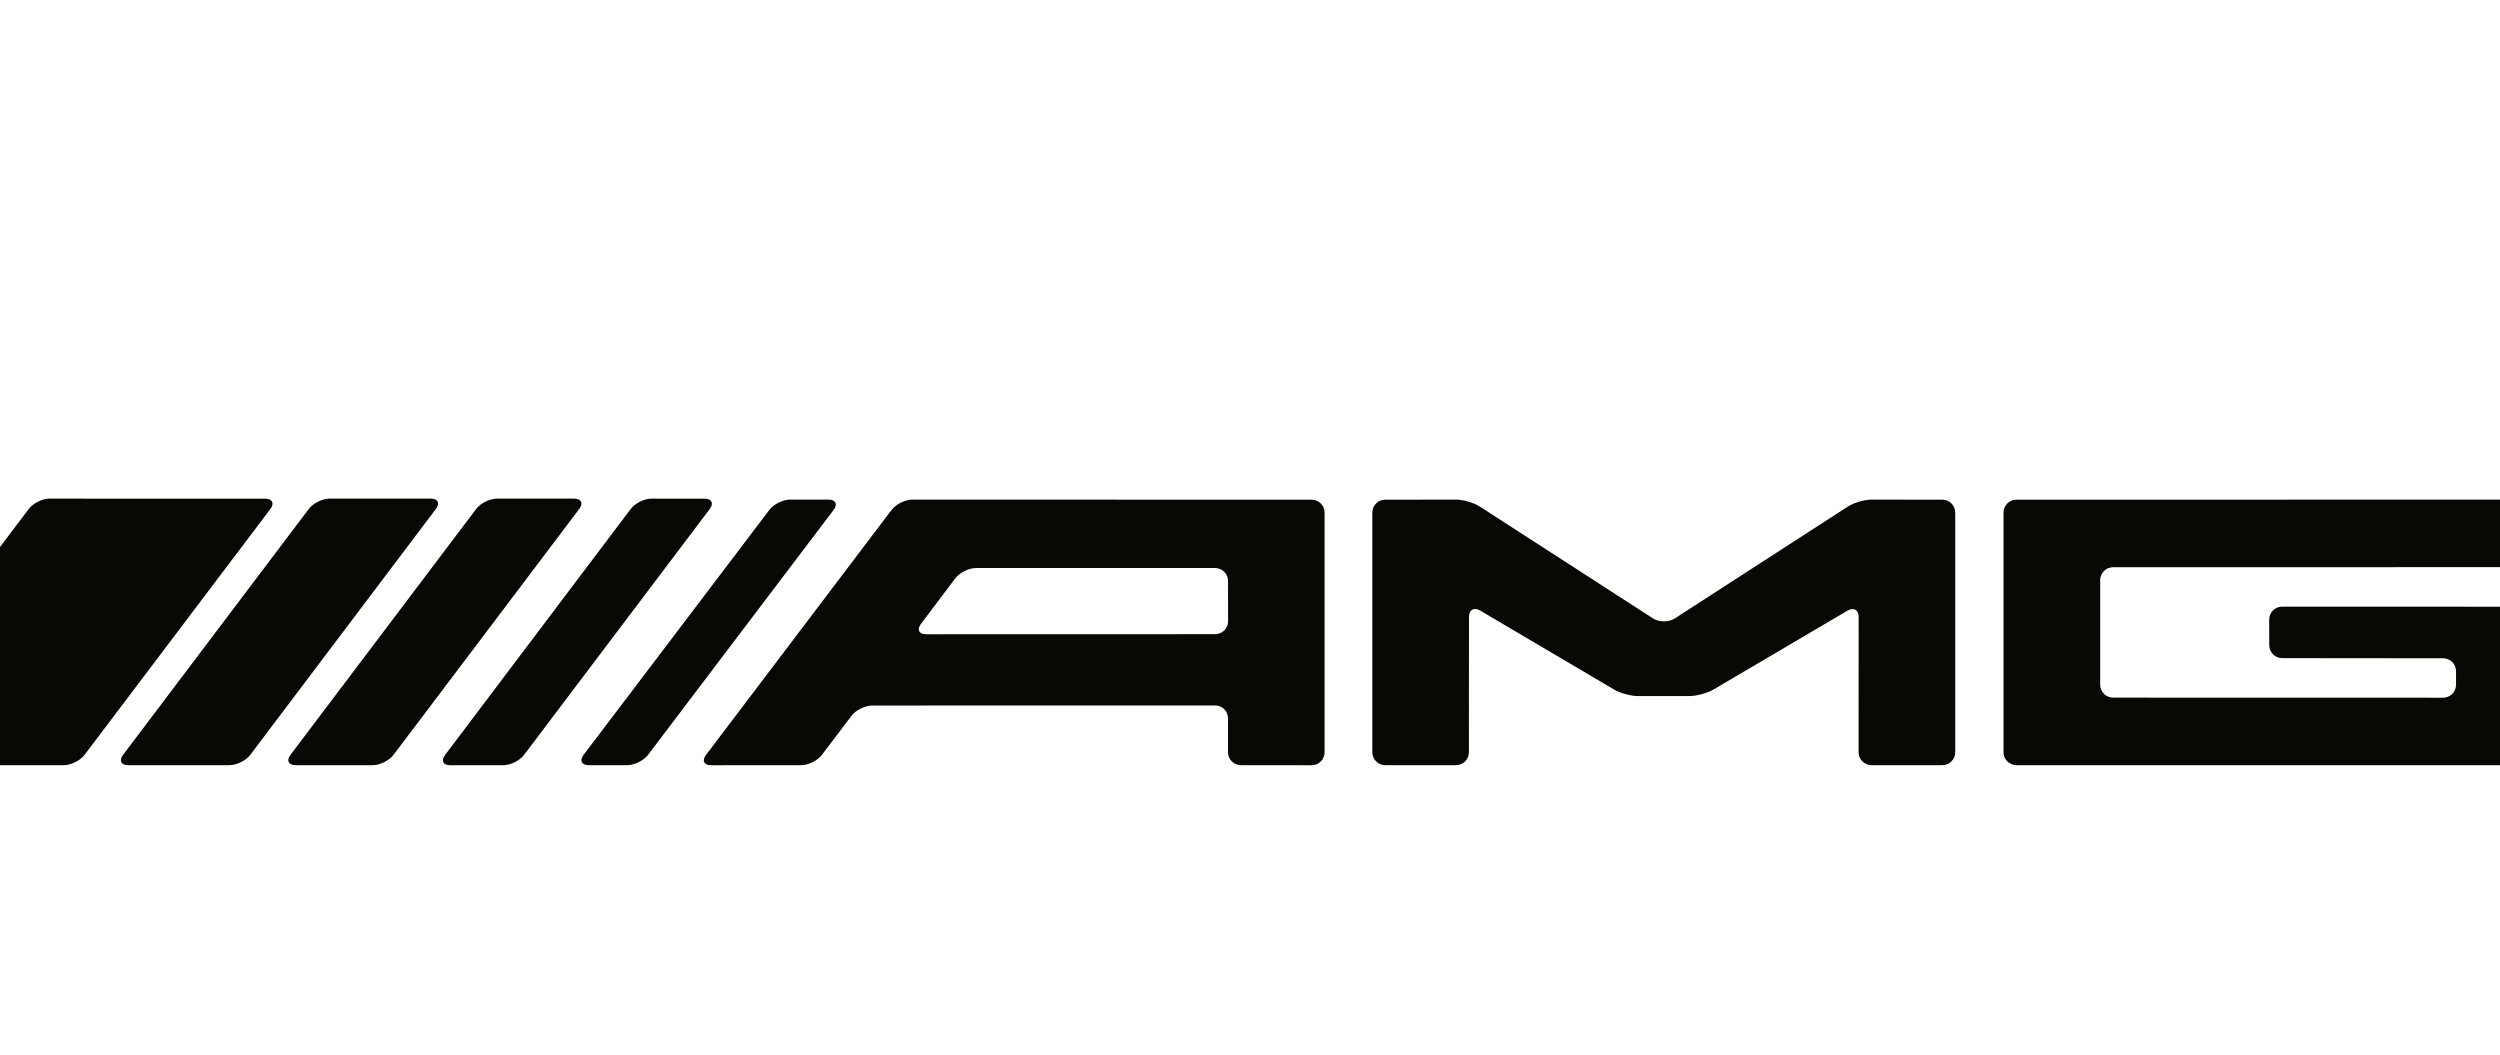
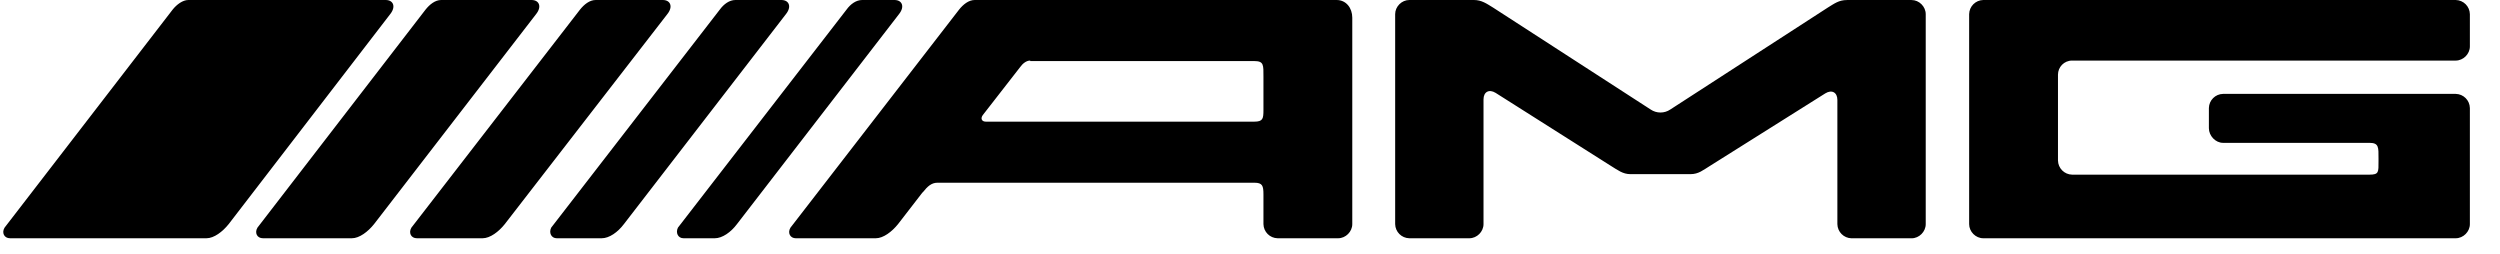
- <svg xmlns="http://www.w3.org/2000/svg" version="1.1" width="200.675" height="84.669" viewBox="50.0 0 550.10 40.669" id="svg2" xml:space="preserve">
-   <defs id="defs6">
-     <linearGradient id="linearGradient3760">
-       <stop id="stop3762" style="stop-color: #000000; stop-opacity: 1" offset="0" />
-     </linearGradient>
-   </defs>
-   <g transform="matrix(1.25,0,0,-1.25,15.00013,72.66938)" id="g10" style="fill: #080804; fill-opacity: 1; stroke: none">
-     <g transform="scale(0.1,0.1)" id="g12" style="fill: #080804; fill-opacity: 1; stroke: none">
-       <path d="m 367.008,469.344 c -12.473,0.011 -28.824,-8.133 -36.34,-18.086 L 3.773,18.23 C -3.738,8.281 0.316,0.137 12.789,0.137 l 379.649,0 c 12.468,0 28.828,8.145 36.347,18.094 L 755.973,451.102 c 7.519,9.953 3.465,18.097 -9.004,18.105 l -379.961,0.137" id="path14" style="fill: #080804; fill-opacity: 1; fill-rule: nonzero; stroke: none" />
-       <path d="m 1047.39,451.258 c 7.51,9.953 3.45,18.097 -9.02,18.097 l -178.393,0 c -12.473,0 -28.829,-8.144 -36.344,-18.097 L 496.594,18.23 C 489.078,8.281 493.129,0.137 505.602,0.137 l 178.554,0 c 12.469,0 28.824,8.145 36.336,18.094 L 1047.39,451.258" id="path16" style="fill: #080804; fill-opacity: 1; fill-rule: nonzero; stroke: none" />
-       <path d="m 1154.66,469.355 c -12.47,0 -28.83,-8.144 -36.34,-18.097 L 791.277,18.23 C 783.766,8.281 787.816,0.137 800.289,0.137 l 136.055,0 c 12.468,0 28.828,8.145 36.344,18.094 L 1299.73,451.258 c 7.51,9.953 3.46,18.097 -9.01,18.097 l -136.06,0" id="path18" style="fill: #080804; fill-opacity: 1; fill-rule: nonzero; stroke: none" />
-       <path d="M 1063.46,18.086 C 1055.95,8.125 1060,-0.012 1072.48,0.008 l 93.71,0.098 c 12.47,0.02 28.82,8.176 36.34,18.125 l 326.88,432.872 c 7.52,9.953 3.47,18.105 -9,18.125 l -93.72,0.097 c -12.47,0.02 -28.82,-8.113 -36.33,-18.074 L 1063.46,18.086" id="path20" style="fill: #080804; fill-opacity: 1; fill-rule: nonzero; stroke: none" />
-       <path d="m 1307.25,18.203 c -7.53,-9.934 -3.5,-18.066 8.98,-18.066 l 68.08,0 c 12.47,0 28.84,8.133 36.37,18.074 l 326.83,431.348 c 7.53,9.941 3.49,18.078 -8.98,18.078 l -67.77,0 c -12.47,0 -28.85,-8.137 -36.38,-18.067 L 1307.25,18.203" id="path22" style="fill: #080804; fill-opacity: 1; fill-rule: nonzero; stroke: none" />
-       <path d="m 1910.13,230.609 c -12.47,0 -16.53,8.145 -9.03,18.106 l 60.52,80.344 c 7.51,9.961 23.85,18.109 36.32,18.109 l 421.06,0 c 12.47,0 22.69,-10.207 22.71,-22.676 l 0.1,-71.054 c 0.02,-12.473 -10.18,-22.68 -22.65,-22.68 l -509.03,-0.149 z m -24.22,237.024 c -12.47,0.004 -28.83,-8.133 -36.36,-18.074 L 1522.71,18.055 C 1515.18,8.113 1519.22,-0.012 1531.69,0 l 158.72,0.117 c 12.47,0.008 28.83,8.152 36.36,18.094 l 52.15,68.848 c 7.53,9.941 23.9,18.078 36.37,18.086 l 603.71,0.136 c 12.47,0.012 22.68,-10.195 22.68,-22.664 l 0,-59.805 c 0,-12.473 10.2,-22.688 22.68,-22.695 L 2589,0 c 12.47,-0.012 22.68,10.184 22.68,22.656 l 0,422.149 c 0,12.468 -10.21,22.675 -22.68,22.679 l -703.09,0.149" id="path24" style="fill: #080804; fill-opacity: 1; fill-rule: nonzero; stroke: none" />
-       <path d="m 2695.74,22.812 c 0,-12.473 10.21,-22.676 22.68,-22.676 l 124.65,0 c 12.47,0 22.68,10.203 22.68,22.676 l 0.14,238.399 c 0,12.469 8.8,17.488 19.54,11.152 l 235.94,-139.14 c 10.74,-6.34 29.73,-11.512 42.2,-11.496 l 90.59,0.097 c 12.47,0.02 31.47,5.207 42.22,11.535 l 235.91,138.868 c 10.75,6.328 19.54,1.296 19.54,-11.172 l -0.14,-238.243 c 0,-12.473 10.19,-22.676 22.67,-22.676 l 124.8,0 c 12.47,0 22.68,10.203 22.68,22.676 l 0,421.993 c 0,12.468 -10.21,22.683 -22.68,22.695 l -124.65,0.117 c -12.47,0.008 -31.25,-5.519 -41.72,-12.285 L 3228.07,258.379 c -10.47,-6.77 -27.62,-6.77 -38.1,0 l -305.02,196.953 c -10.48,6.766 -29.26,12.293 -41.73,12.285 l -124.8,-0.117 c -12.47,-0.012 -22.68,-10.227 -22.68,-22.695 l 0,-421.993" id="path26" style="fill: #080804; fill-opacity: 1; fill-rule: nonzero; stroke: none" />
-       <path d="m 3806.84,22.812 c 0,-12.473 10.2,-22.676 22.67,-22.676 l 921.21,0 c 12.47,0 22.68,10.203 22.68,22.676 l 0,233.554 c 0,12.469 -10.21,22.676 -22.68,22.684 l -453.55,0.137 c -12.47,0.011 -22.66,-10.196 -22.64,-22.665 l 0.08,-45.273 c 0.02,-12.473 10.24,-22.688 22.71,-22.695 l 283.4,-0.274 c 12.47,-0.011 22.68,-10.226 22.68,-22.695 l 0,-24.024 c 0,-12.472 -10.21,-22.675 -22.68,-22.667 l -581.05,0.136 c -12.47,0.012 -22.68,10.215 -22.68,22.688 l 0,184.179 c 0,12.469 10.21,22.676 22.68,22.676 l 751.05,0.156 c 12.47,0 22.68,10.204 22.68,22.676 l 0,73.555 c 0,12.469 -10.21,22.676 -22.68,22.676 l -921.21,-0.157 c -12.47,0 -22.67,-10.207 -22.67,-22.675 l 0,-421.993" id="path28" style="fill: #080804; fill-opacity: 1; fill-rule: nonzero; stroke: none" />
-     </g>
-   </g>
+ <svg xmlns="http://www.w3.org/2000/svg" xml:space="preserve" viewBox="0 0 79 8" id="brand_svg">
+   <path d="M78.048 3.413a.456.456 0 0 0-.447-.446h-7.353a.456.456 0 0 0-.447.446v.639c0 .239.208.462.447.462h4.626c.303 0 .287.144.287.495v.08c0 .35.016.43-.287.43h-9.396a.456.456 0 0 1-.446-.447V2.36c0-.239.191-.446.447-.446H77.602c.238 0 .446-.207.446-.447V.447A.456.456 0 0 0 77.6 0H62.672a.456.456 0 0 0-.447.447v6.635c0 .24.207.447.446.447H77.601c.24 0 .447-.208.447-.447V3.35M54.026 5.248c-.208.127-.351.255-.606.255H51.52c-.239 0-.398-.128-.606-.255l-3.652-2.313c-.208-.128-.383-.032-.383.207v3.94c0 .24-.208.447-.447.447h-1.898a.456.456 0 0 1-.447-.447V.447c0-.24.208-.447.447-.447h2.042c.239 0 .398.112.606.24L52.16 3.46a.553.553 0 0 0 .622 0L57.758.24c.208-.127.351-.239.606-.239h2.042c.24 0 .447.207.447.447v6.635c0 .24-.208.447-.447.447h-1.898a.456.456 0 0 1-.447-.447V3.158c0-.239-.175-.335-.382-.207l-3.653 2.297ZM32.556 1.914c-.128 0-.24.096-.32.207l-1.18 1.516c-.08.111-.031.207.096.207h8.486c.271 0 .287-.096.287-.367V2.425c0-.367.016-.495-.287-.495h-7.082v-.016ZM27.61 7.53h-2.456c-.192 0-.272-.176-.176-.335l5.328-6.89C30.434.143 30.61 0 30.8 0h11.437c.303 0 .495.255.495.558v6.524c0 .24-.208.447-.447.447H40.372a.456.456 0 0 1-.447-.447v-.94c0-.272-.032-.368-.287-.368H29.621c-.192 0-.32.128-.447.287l-.032.032-.765.99c-.192.238-.463.446-.702.446h-.064ZM22.587 7.529c.239 0 .51-.192.701-.447l5.12-6.635C28.6.207 28.505 0 28.266 0h-1.02c-.192 0-.368.128-.495.303l-5.328 6.89c-.08.16 0 .336.176.336h.989ZM19.013 7.529c.24 0 .51-.192.702-.447l5.12-6.635c.192-.24.096-.447-.143-.447H23.24c-.19 0-.366.128-.494.303l-5.328 6.89c-.08.16 0 .336.176.336h1.42ZM13.175 7.529c-.191 0-.27-.176-.175-.335l5.328-6.89c.127-.16.303-.304.494-.304h2.122c.239 0 .335.207.143.447l-5.136 6.635c-.191.24-.463.447-.702.447h-2.074ZM8.31 7.529c-.191 0-.27-.176-.175-.335l5.312-6.89c.127-.16.303-.304.494-.304h2.855c.24 0 .335.207.144.447l-5.12 6.635c-.192.24-.463.447-.702.447H8.31ZM.319 7.529c-.191 0-.271-.176-.175-.335L5.455.304C5.583.143 5.775 0 5.95 0h6.237c.239 0 .334.207.143.447L7.226 7.082c-.192.24-.463.447-.702.447H.319Z" />
</svg>
